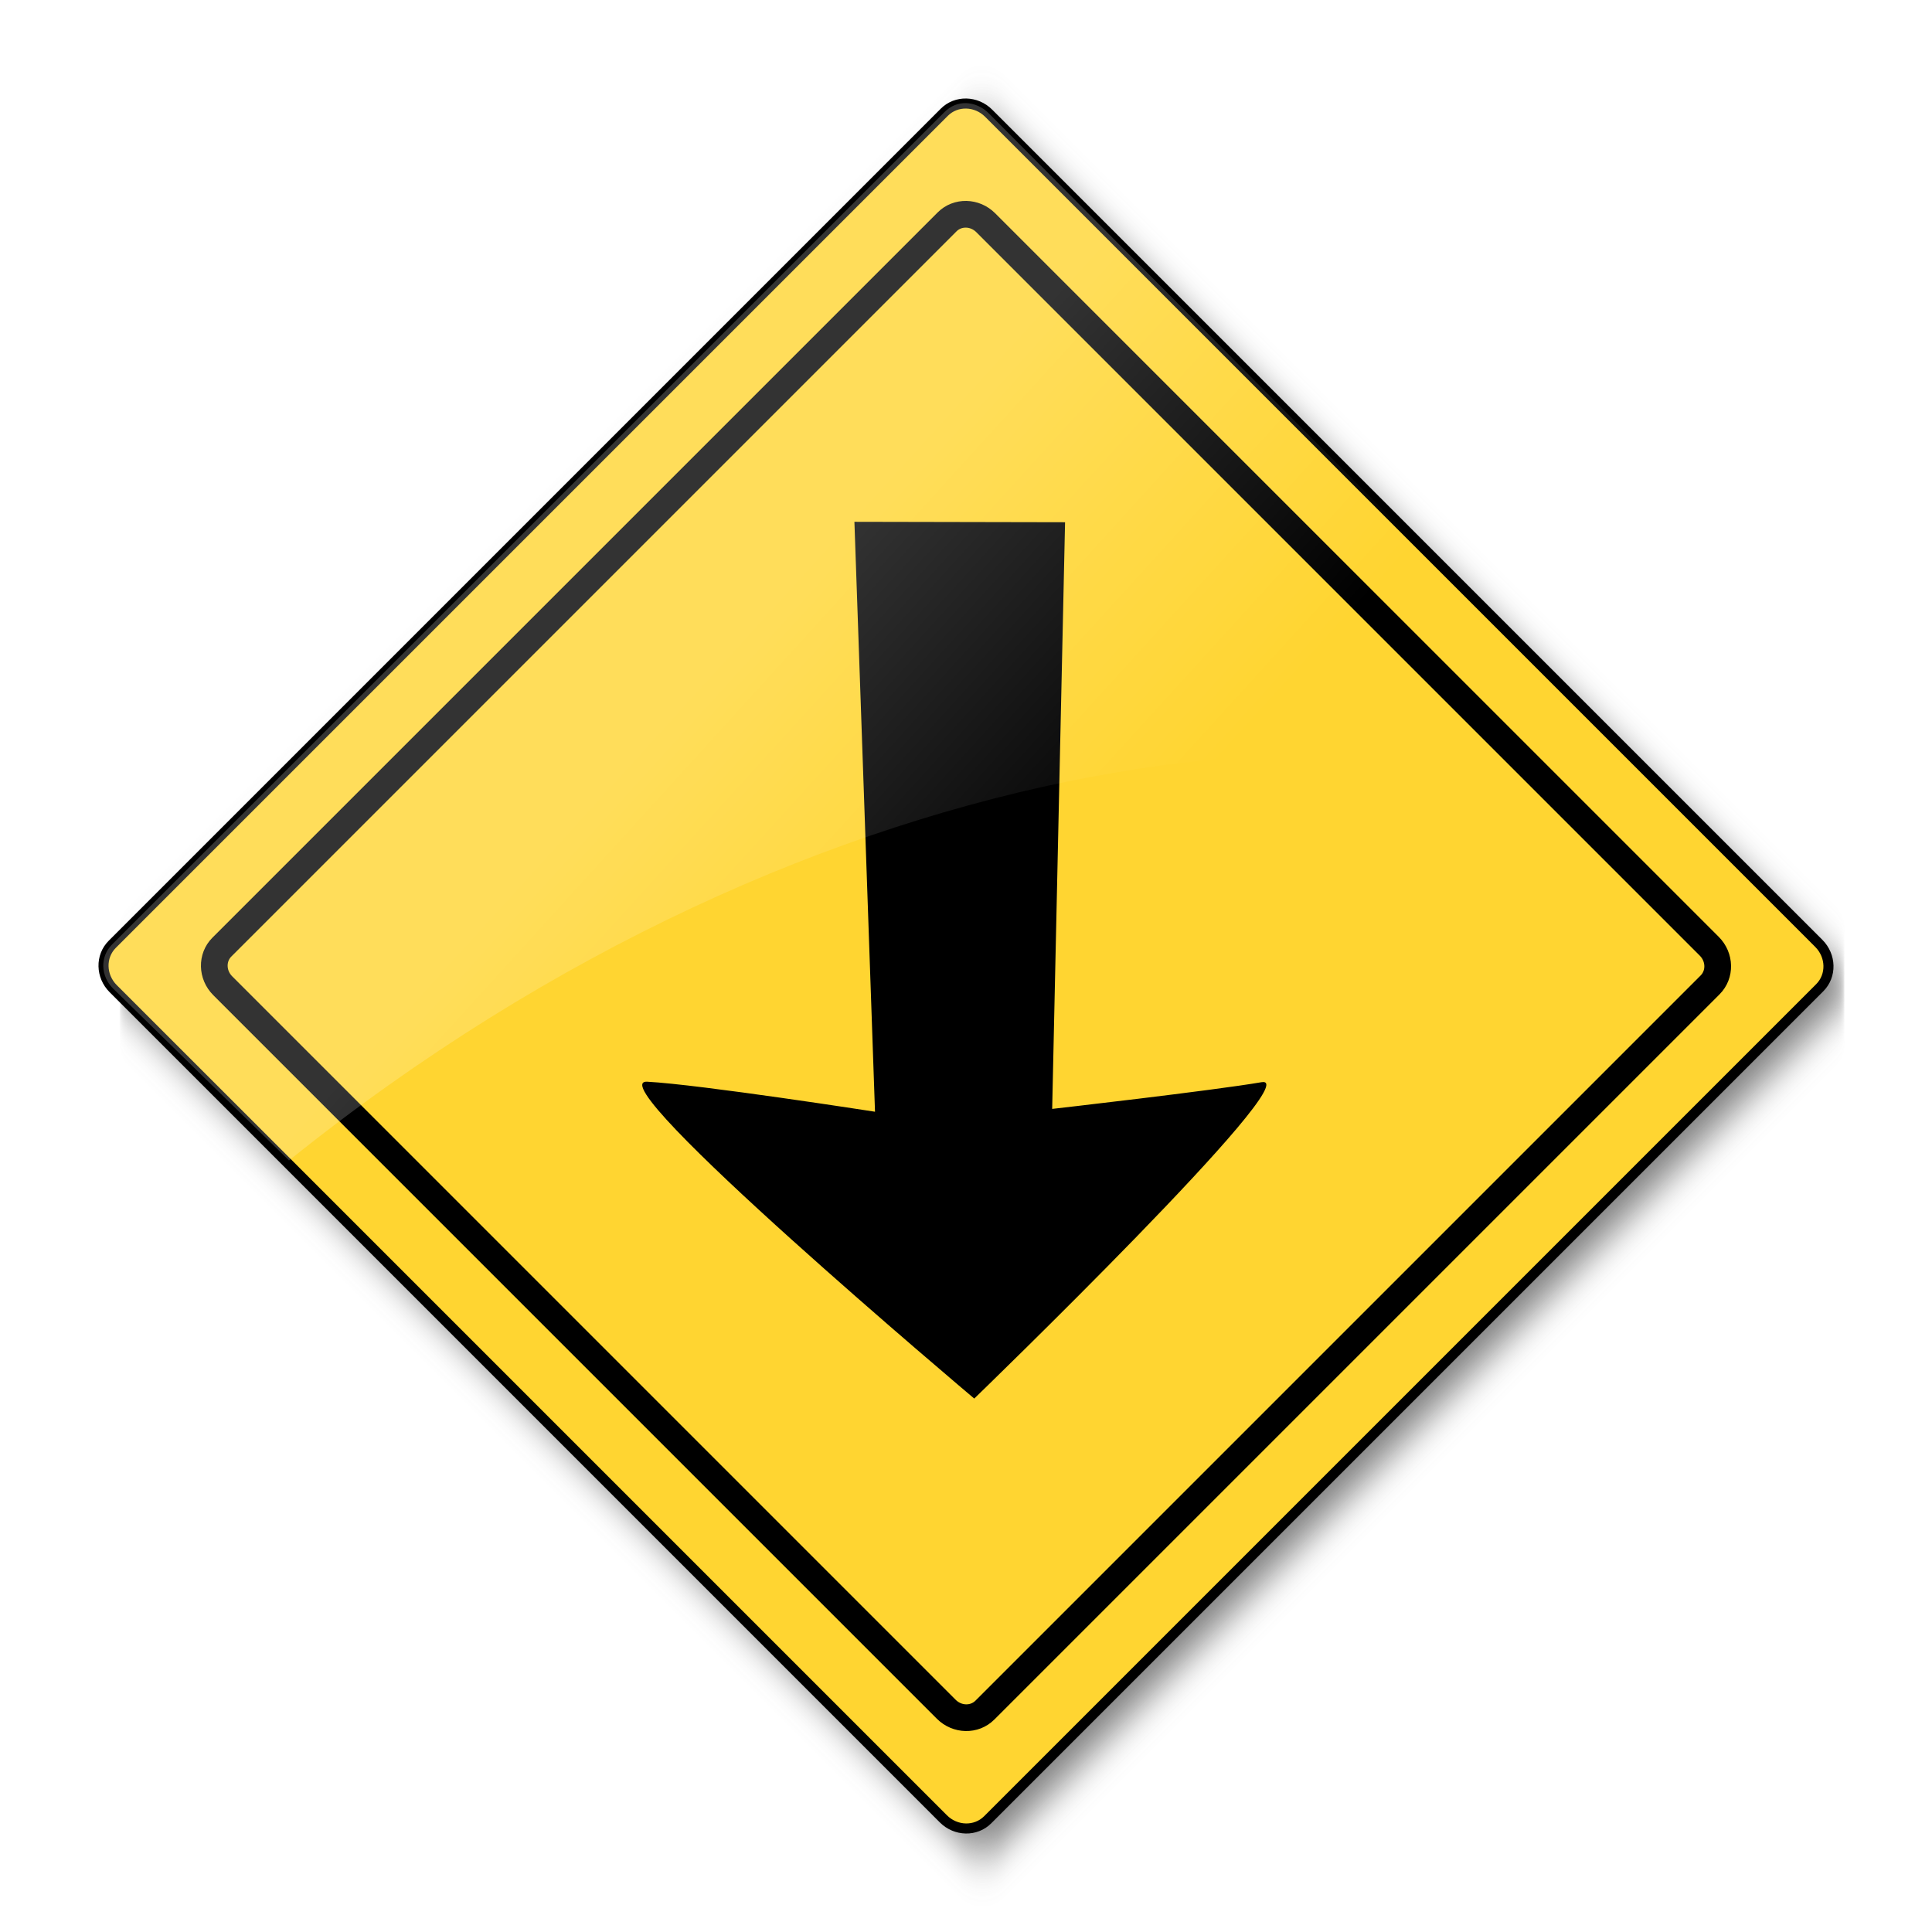
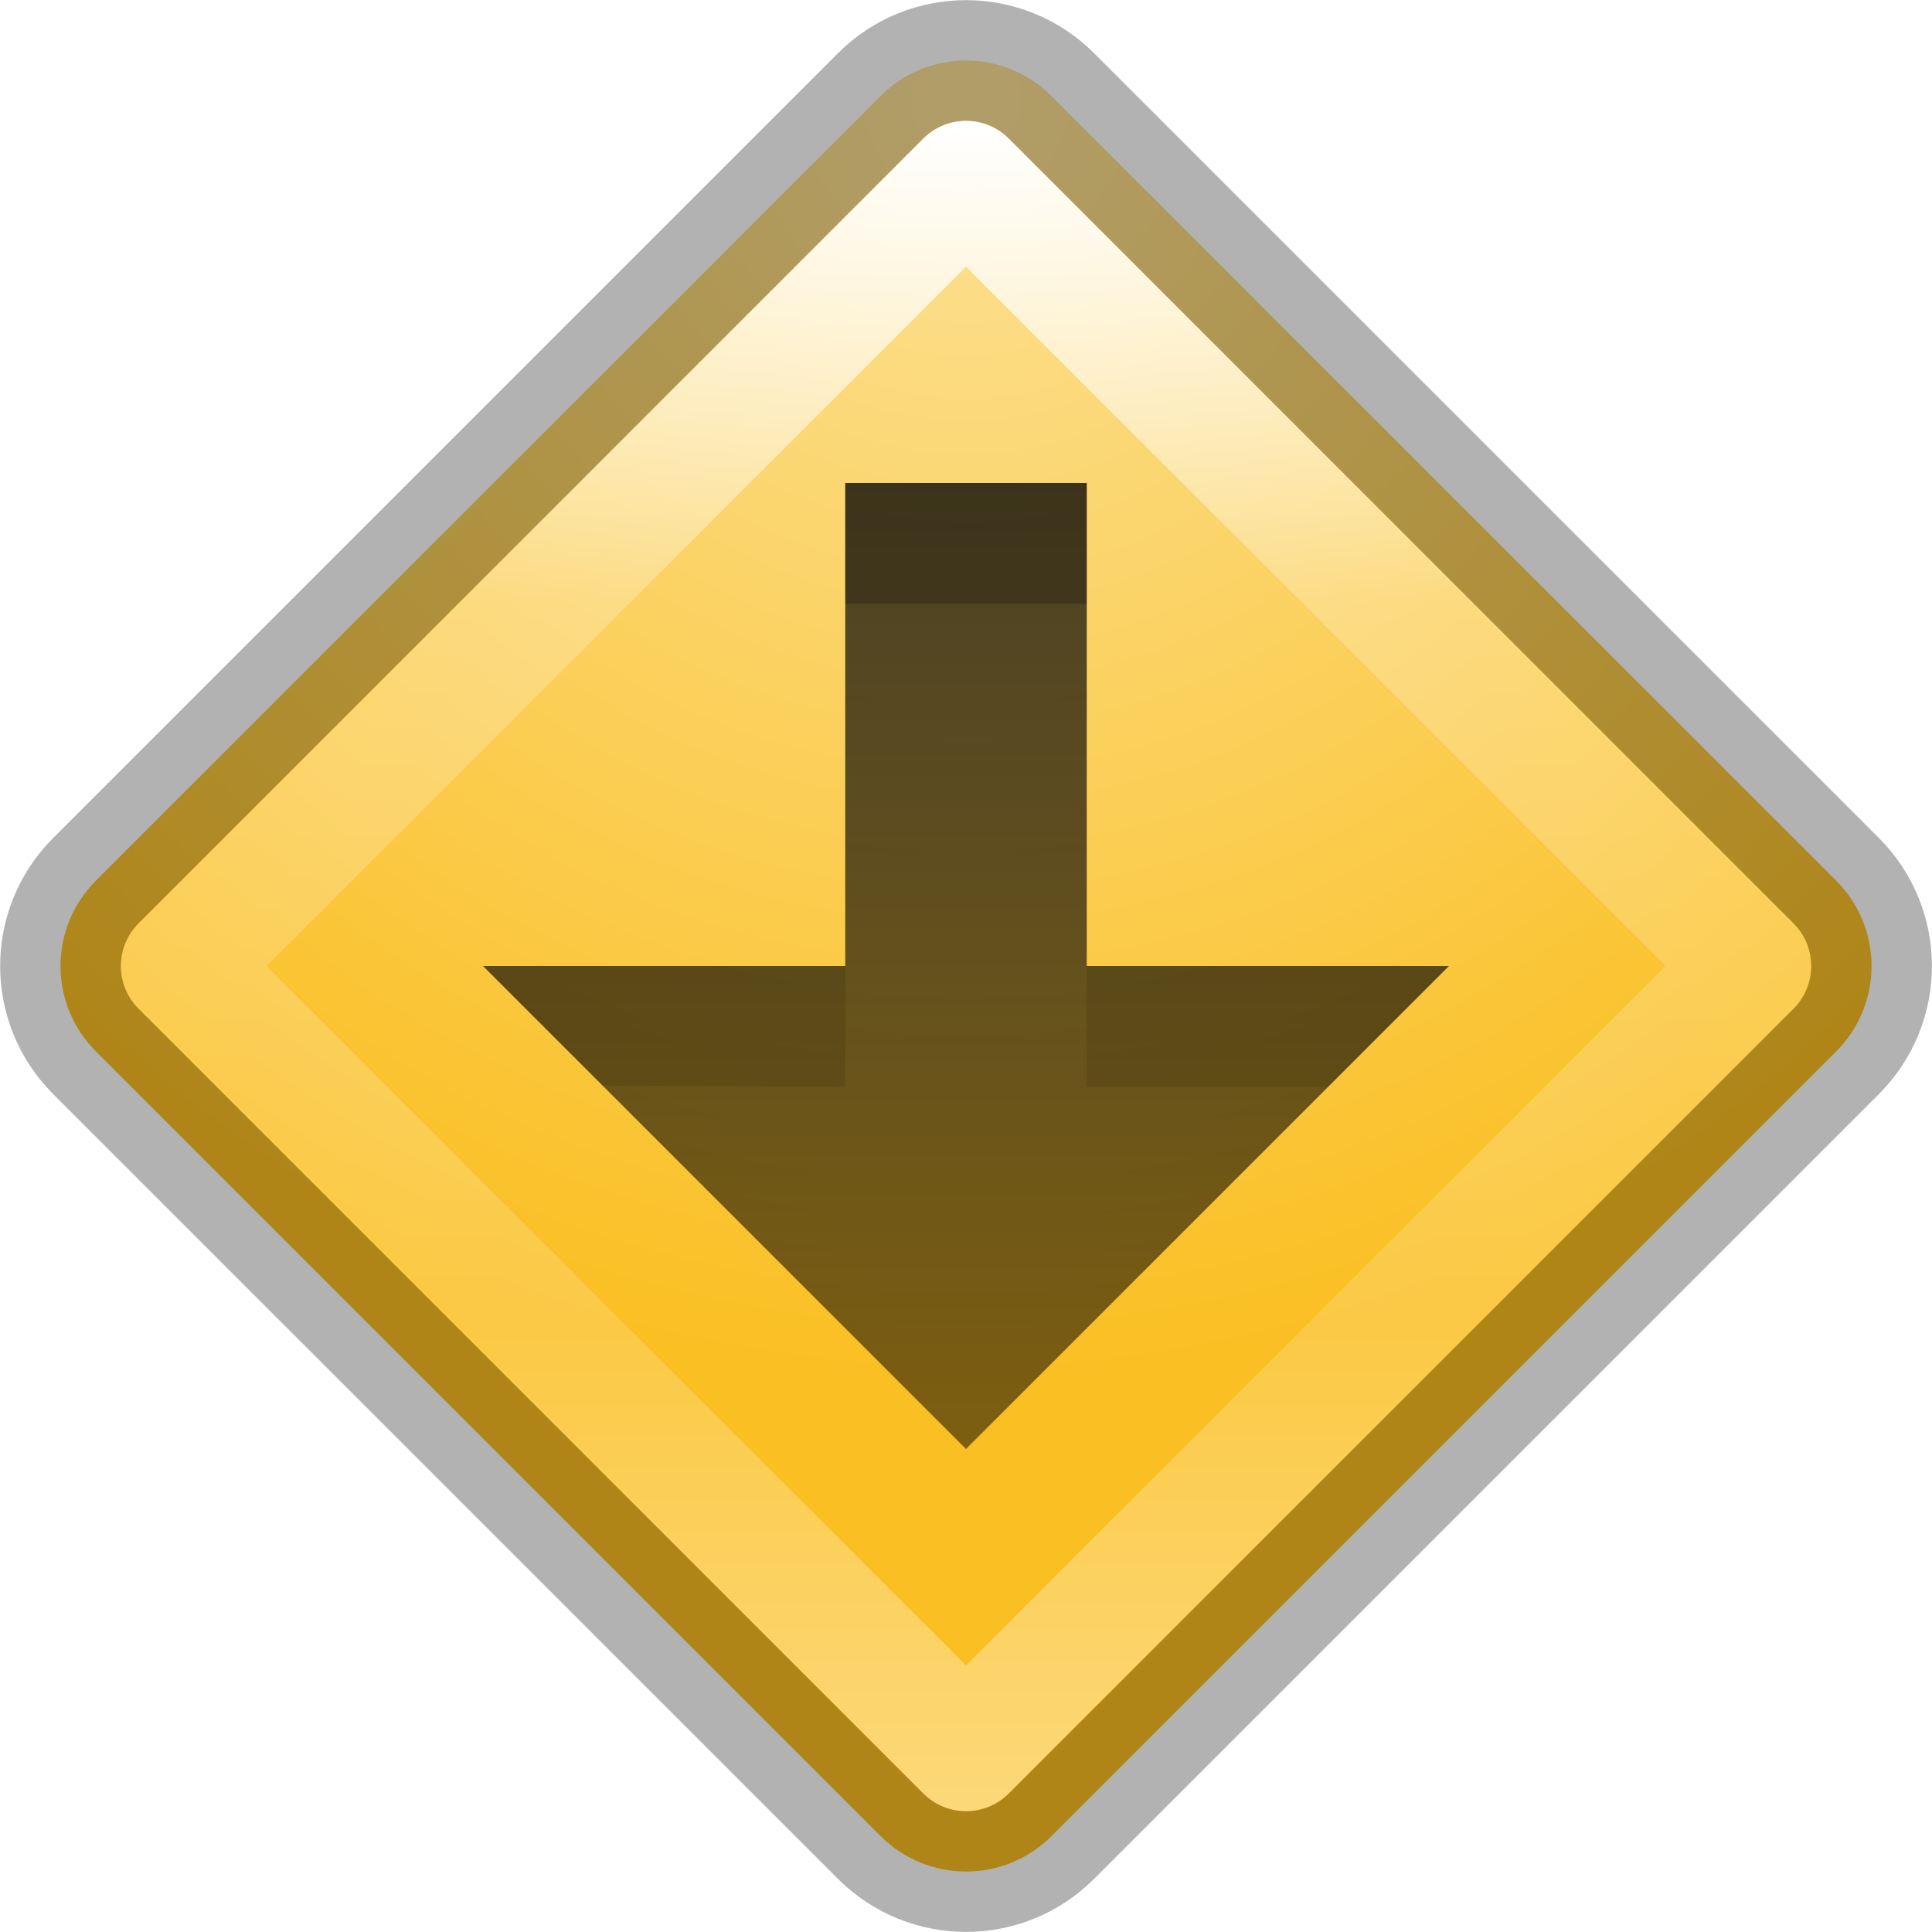
- <svg xmlns="http://www.w3.org/2000/svg" xmlns:xlink="http://www.w3.org/1999/xlink" id="svg4569" height="48" width="48" version="1.1">
-   <defs id="defs4571">
-     <linearGradient id="linearGradient3947">
-       <stop style="stop-color:#ffffff;stop-opacity:1;" offset="0" id="stop3949" />
-       <stop style="stop-color:#ffffff;stop-opacity:0;" offset="1" id="stop3951" />
+ <svg xmlns="http://www.w3.org/2000/svg" xmlns:xlink="http://www.w3.org/1999/xlink" width="16" height="16" id="svg2" version="1.1">
+   <defs id="defs4">
+     <linearGradient id="linearGradient5546">
+       <stop style="stop-color:#ffffff;stop-opacity:1;" offset="0" id="stop5548" />
+       <stop id="stop5550" offset="0.286" style="stop-color:#ffffff;stop-opacity:0.235;" />
+       <stop id="stop5552" offset="0.714" style="stop-color:#ffffff;stop-opacity:0.157;" />
+       <stop style="stop-color:#ffffff;stop-opacity:0.392;" offset="1" id="stop5554" />
    </linearGradient>
-     <linearGradient id="linearGradient25098">
-       <stop style="stop-color:#791235;stop-opacity:1;" offset="0" id="stop25100" />
-       <stop style="stop-color:#dd3b27;stop-opacity:1;" offset="1" id="stop25102" />
+     <linearGradient id="linearGradient4802">
+       <stop style="stop-color:#000000;stop-opacity:0.702;" offset="0" id="stop4804" />
+       <stop style="stop-color:#000000;stop-opacity:0.502;" offset="1" id="stop4806" />
    </linearGradient>
-     <linearGradient id="linearGradient25074">
-       <stop style="stop-color:#d3d3d3;stop-opacity:1;" offset="0" id="stop25076" />
-       <stop style="stop-color:#f4f4f4;stop-opacity:1;" offset="1" id="stop25078" />
+     <linearGradient id="linearGradient4538">
+       <stop style="stop-color:#fce298;stop-opacity:1;" offset="0" id="stop4540" />
+       <stop style="stop-color:#fabf22;stop-opacity:1;" offset="1" id="stop4542" />
    </linearGradient>
-     <linearGradient id="linearGradient25009">
-       <stop style="stop-color:#f8b17e;stop-opacity:1;" offset="0" id="stop25011" />
-       <stop id="stop25019" offset="0.25" style="stop-color:#e35d4f;stop-opacity:1;" />
-       <stop id="stop25017" offset="0.716" style="stop-color:#c6262e;stop-opacity:1;" />
-       <stop style="stop-color:#690b54;stop-opacity:1;" offset="1" id="stop25013" />
-     </linearGradient>
-     <linearGradient id="linearGradient3924">
-       <stop id="stop3926" style="stop-color:#464646;stop-opacity:1" offset="0" />
-       <stop id="stop3928" style="stop-color:#8c8c8c;stop-opacity:1" offset="0.35" />
-       <stop id="stop3930" style="stop-color:#969696;stop-opacity:1" offset="0.51" />
-       <stop id="stop3932" style="stop-color:#aaaaaa;stop-opacity:1" offset="0.62" />
-       <stop id="stop3934" style="stop-color:#646464;stop-opacity:1" offset="1" />
-     </linearGradient>
-     <linearGradient id="linearGradient3912">
-       <stop id="stop3914" style="stop-color:#787878;stop-opacity:1" offset="0" />
-       <stop id="stop3916" style="stop-color:#bebebe;stop-opacity:1" offset="0.35" />
-       <stop id="stop3918" style="stop-color:#c8c8c8;stop-opacity:1" offset="0.494" />
-       <stop id="stop3920" style="stop-color:#e6e6e6;stop-opacity:1" offset="0.589" />
-       <stop id="stop3922" style="stop-color:#8c8c8c;stop-opacity:1" offset="1" />
-     </linearGradient>
-     <linearGradient id="linearGradient6592-2-7">
-       <stop id="stop6594-0-2" style="stop-color:#ffffff;stop-opacity:0.275" offset="0" />
-       <stop id="stop6596-2-5" style="stop-color:#ffffff;stop-opacity:0" offset="1" />
-     </linearGradient>
-     <linearGradient id="linearGradient3342">
-       <stop id="stop3344" style="stop-color:#ffffff;stop-opacity:0" offset="0" />
-       <stop id="stop3346" style="stop-color:#ffffff;stop-opacity:1" offset="1" />
-     </linearGradient>
-     <linearGradient id="linearGradient10691-1">
-       <stop id="stop10693-3" style="stop-color:#000000;stop-opacity:1" offset="0" />
-       <stop id="stop10695-1" style="stop-color:#000000;stop-opacity:0" offset="1" />
-     </linearGradient>
-     <linearGradient id="linearGradient6712">
-       <stop id="stop6714" style="stop-color:#ff5a5a;stop-opacity:1;" offset="0" />
-       <stop id="stop6716" style="stop-color:#ff1e1e;stop-opacity:1;" offset="1" />
-     </linearGradient>
-     <linearGradient x1="12.938" y1="8.438" x2="15.25" y2="19.812" id="linearGradient2986" xlink:href="#linearGradient6592-2-7" gradientUnits="userSpaceOnUse" gradientTransform="matrix(1.095238,0,0,1.333332,-2.285714,2.4e-6)" />
-     <radialGradient cx="12.244" cy="4.863" r="21" fx="12.244" fy="4.863" id="radialGradient2989" xlink:href="#linearGradient6712" gradientUnits="userSpaceOnUse" gradientTransform="matrix(1.416763,0.01999111,-0.01319114,1.117501,-5.32557,6.599117)" />
-     <linearGradient x1="15.574" y1="46.971" x2="23.578" y2="46.971" id="linearGradient2993" xlink:href="#linearGradient3342" gradientUnits="userSpaceOnUse" gradientTransform="matrix(1.117647,0,0,1,-2.35197,-3.471003)" spreadMethod="reflect" />
-     <radialGradient cx="6.703" cy="73.616" r="7.228" fx="6.703" fy="73.616" id="radialGradient3001" xlink:href="#linearGradient10691-1" gradientUnits="userSpaceOnUse" gradientTransform="matrix(1.936801,0,0,0.4150287,11.01818,13.44736)" />
-     <linearGradient x1="361.106" y1="87.05" x2="361.106" y2="94.396" id="linearGradient3832-9" xlink:href="#linearGradient3912" gradientUnits="userSpaceOnUse" gradientTransform="matrix(0.9964089,0,0,1.000144,-332.882,-50.01272)" />
-     <linearGradient x1="61.969" y1="35.944" x2="61.969" y2="43.378" id="linearGradient3834-6" xlink:href="#linearGradient3924" gradientUnits="userSpaceOnUse" gradientTransform="translate(-38,1)" />
-     <radialGradient xlink:href="#linearGradient25009" id="radialGradient25015" cx="24" cy="3.253" fx="24" fy="3.253" r="21" gradientTransform="matrix(0,1.539753,-2.52381,0,32.20992,-28.11875)" gradientUnits="userSpaceOnUse" />
-     <linearGradient xlink:href="#linearGradient25074" id="linearGradient25080" x1="32" y1="14" x2="32" y2="25.903" gradientUnits="userSpaceOnUse" gradientTransform="matrix(1,0,0,0.9,1.500001,2)" />
-     <linearGradient xlink:href="#linearGradient25074" id="linearGradient25082" x1="29" y1="13.895" x2="29" y2="25.822" gradientUnits="userSpaceOnUse" gradientTransform="matrix(1,0,0,0.8333333,0.4999998,3.333333)" />
-     <linearGradient xlink:href="#linearGradient25074" id="linearGradient25084" x1="12" y1="13.99" x2="12" y2="26.013" gradientUnits="userSpaceOnUse" gradientTransform="matrix(0.9375,0,0,0.9166667,1.25,1.666667)" />
-     <linearGradient xlink:href="#linearGradient25098" id="linearGradient25104" x1="28" y1="26.03" x2="28" y2="14.09" gradientUnits="userSpaceOnUse" />
-     <linearGradient xlink:href="#linearGradient25098" id="linearGradient25106" x1="31.85" y1="23.499" x2="31.85" y2="16.516" gradientUnits="userSpaceOnUse" gradientTransform="matrix(0.6666667,0,0,0.8333333,10.16667,3.333333)" />
-     <linearGradient xlink:href="#linearGradient25098" id="linearGradient25108" x1="36" y1="25.566" x2="36" y2="14.547" gradientUnits="userSpaceOnUse" gradientTransform="matrix(1,0,0,0.9,0.5,2)" />
-     <linearGradient xlink:href="#linearGradient3342" id="linearGradient25112" x1="10.2" y1="22.2" x2="24.4" y2="22.2" gradientUnits="userSpaceOnUse" gradientTransform="matrix(0.9848485,0,0,1.734694,2.962121,-58.5102)" />
-     <linearGradient xlink:href="#linearGradient3342" id="linearGradient25116" gradientUnits="userSpaceOnUse" gradientTransform="matrix(0.530303,0,0,0.4081632,10.82576,-39.56122)" x1="10.2" y1="22.2" x2="24.4" y2="22.2" />
-     <linearGradient xlink:href="#linearGradient3342" id="linearGradient25120" gradientUnits="userSpaceOnUse" gradientTransform="matrix(0.8333333,0,0,0.5102041,5.583331,-46.32653)" x1="10.2" y1="22.2" x2="24.4" y2="22.2" />
-     <linearGradient xlink:href="#linearGradient10691-1" id="linearGradient25124" gradientUnits="userSpaceOnUse" gradientTransform="matrix(0.6818182,0,0,1.326531,8.204546,-49.44898)" x1="10.2" y1="22.2" x2="24.4" y2="22.2" />
-     <linearGradient xlink:href="#linearGradient10691-1" id="linearGradient25130" x1="-11.7" y1="1.65" x2="-10.6" y2="1.65" gradientUnits="userSpaceOnUse" gradientTransform="matrix(3.636364,0,0,0.1818182,60.54545,-30.8)" />
-     <linearGradient xlink:href="#linearGradient10691-1" id="linearGradient25134" gradientUnits="userSpaceOnUse" gradientTransform="matrix(7.272727,0,0,0.3636364,101.0909,-35.6)" x1="-11.7" y1="1.65" x2="-10.6" y2="1.65" />
-     <linearGradient xlink:href="#linearGradient25074" id="linearGradient25147" gradientUnits="userSpaceOnUse" gradientTransform="matrix(0.9375,0,0,0.9166667,1.25,1.666667)" x1="12" y1="13.99" x2="12" y2="26.013" />
-     <linearGradient xlink:href="#linearGradient25098" id="linearGradient25149" gradientUnits="userSpaceOnUse" x1="28" y1="26.03" x2="28" y2="14.09" />
-     <linearGradient xlink:href="#linearGradient25074" id="linearGradient25151" gradientUnits="userSpaceOnUse" gradientTransform="matrix(1,0,0,0.8333333,0.4999998,3.333333)" x1="29" y1="13.895" x2="29" y2="25.822" />
-     <linearGradient xlink:href="#linearGradient25098" id="linearGradient25153" gradientUnits="userSpaceOnUse" gradientTransform="matrix(0.6666667,0,0,0.8333333,10.16667,3.333333)" x1="31.85" y1="23.499" x2="31.85" y2="16.516" />
-     <linearGradient xlink:href="#linearGradient3342" id="linearGradient25155" gradientUnits="userSpaceOnUse" gradientTransform="matrix(0.8333333,0,0,0.5102041,5.583331,-46.32653)" x1="10.2" y1="22.2" x2="24.4" y2="22.2" />
-     <linearGradient xlink:href="#linearGradient25074" id="linearGradient25157" gradientUnits="userSpaceOnUse" gradientTransform="matrix(1,0,0,0.9,1.500001,2)" x1="32" y1="14" x2="32" y2="25.903" />
-     <linearGradient xlink:href="#linearGradient25098" id="linearGradient25159" gradientUnits="userSpaceOnUse" gradientTransform="matrix(1,0,0,0.9,0.5,2)" x1="36" y1="25.566" x2="36" y2="14.547" />
-     <linearGradient xlink:href="#linearGradient3342" id="linearGradient25161" gradientUnits="userSpaceOnUse" gradientTransform="matrix(0.9848485,0,0,1.734694,2.962121,-58.5102)" x1="10.2" y1="22.2" x2="24.4" y2="22.2" />
-     <linearGradient xlink:href="#linearGradient3342" id="linearGradient25163" gradientUnits="userSpaceOnUse" gradientTransform="matrix(0.530303,0,0,0.4081632,10.82576,-39.56122)" x1="10.2" y1="22.2" x2="24.4" y2="22.2" />
-     <linearGradient xlink:href="#linearGradient10691-1" id="linearGradient25165" gradientUnits="userSpaceOnUse" gradientTransform="matrix(0.6818182,0,0,1.326531,8.204546,-49.44898)" x1="10.2" y1="22.2" x2="24.4" y2="22.2" />
-     <linearGradient xlink:href="#linearGradient10691-1" id="linearGradient25167" gradientUnits="userSpaceOnUse" gradientTransform="matrix(3.636364,0,0,0.1818182,60.54545,-30.8)" x1="-11.7" y1="1.65" x2="-10.6" y2="1.65" />
-     <linearGradient xlink:href="#linearGradient10691-1" id="linearGradient25169" gradientUnits="userSpaceOnUse" gradientTransform="matrix(7.272727,0,0,0.3636364,101.0909,-35.6)" x1="-11.7" y1="1.65" x2="-10.6" y2="1.65" />
-     <radialGradient cx="6.703" cy="73.616" r="7.228" fx="6.703" fy="73.616" id="radialGradient3001-5" xlink:href="#linearGradient10691-1-2" gradientUnits="userSpaceOnUse" gradientTransform="matrix(1.936801,0,0,0.4150287,11.01818,13.44736)" />
-     <linearGradient id="linearGradient10691-1-2">
-       <stop id="stop10693-3-0" style="stop-color:#000000;stop-opacity:1" offset="0" />
-       <stop id="stop10695-1-7" style="stop-color:#000000;stop-opacity:0" offset="1" />
-     </linearGradient>
-     <linearGradient x1="361.106" y1="87.05" x2="361.106" y2="94.396" id="linearGradient3832-9-9" xlink:href="#linearGradient3912-7" gradientUnits="userSpaceOnUse" gradientTransform="matrix(0.9964089,0,0,1.000144,-332.882,-50.01272)" />
-     <linearGradient id="linearGradient3912-7">
-       <stop id="stop3914-5" style="stop-color:#787878;stop-opacity:1" offset="0" />
-       <stop id="stop3916-3" style="stop-color:#bebebe;stop-opacity:1" offset="0.35" />
-       <stop id="stop3918-7" style="stop-color:#c8c8c8;stop-opacity:1" offset="0.494" />
-       <stop id="stop3920-9" style="stop-color:#e6e6e6;stop-opacity:1" offset="0.589" />
-       <stop id="stop3922-4" style="stop-color:#8c8c8c;stop-opacity:1" offset="1" />
-     </linearGradient>
-     <linearGradient x1="61.969" y1="35.944" x2="61.969" y2="43.378" id="linearGradient3834-6-7" xlink:href="#linearGradient3924-8" gradientUnits="userSpaceOnUse" gradientTransform="translate(-38,1)" />
-     <linearGradient id="linearGradient3924-8">
-       <stop id="stop3926-5" style="stop-color:#464646;stop-opacity:1" offset="0" />
-       <stop id="stop3928-2" style="stop-color:#8c8c8c;stop-opacity:1" offset="0.35" />
-       <stop id="stop3930-8" style="stop-color:#969696;stop-opacity:1" offset="0.51" />
-       <stop id="stop3932-0" style="stop-color:#aaaaaa;stop-opacity:1" offset="0.62" />
-       <stop id="stop3934-8" style="stop-color:#646464;stop-opacity:1" offset="1" />
-     </linearGradient>
-     <linearGradient x1="15.574" y1="46.971" x2="23.578" y2="46.971" id="linearGradient2993-1" xlink:href="#linearGradient3342-9" gradientUnits="userSpaceOnUse" gradientTransform="matrix(1.117647,0,0,1,-2.35197,-3.471003)" spreadMethod="reflect" />
-     <linearGradient id="linearGradient3342-9">
-       <stop id="stop3344-7" style="stop-color:#ffffff;stop-opacity:0" offset="0" />
-       <stop id="stop3346-3" style="stop-color:#ffffff;stop-opacity:1" offset="1" />
-     </linearGradient>
-     <radialGradient xlink:href="#linearGradient25009-0" id="radialGradient25015-5" cx="24" cy="3.253" fx="24" fy="3.253" r="21" gradientTransform="matrix(0,1.539753,-2.52381,0,32.20992,-28.11875)" gradientUnits="userSpaceOnUse" />
-     <linearGradient id="linearGradient25009-0">
-       <stop style="stop-color:#f8b17e;stop-opacity:1;" offset="0" id="stop25011-5" />
-       <stop id="stop25019-0" offset="0.25" style="stop-color:#e35d4f;stop-opacity:1;" />
-       <stop id="stop25017-3" offset="0.716" style="stop-color:#c6262e;stop-opacity:1;" />
-       <stop style="stop-color:#690b54;stop-opacity:1;" offset="1" id="stop25013-5" />
-     </linearGradient>
-     <linearGradient x1="12.938" y1="8.438" x2="15.25" y2="19.812" id="linearGradient2986-9" xlink:href="#linearGradient6592-2-7-1" gradientUnits="userSpaceOnUse" gradientTransform="matrix(1.095238,0,0,1.333332,-2.285714,2.4e-6)" />
-     <linearGradient id="linearGradient6592-2-7-1">
-       <stop id="stop6594-0-2-8" style="stop-color:#ffffff;stop-opacity:0.275" offset="0" />
-       <stop id="stop6596-2-5-6" style="stop-color:#ffffff;stop-opacity:0" offset="1" />
-     </linearGradient>
-     <linearGradient xlink:href="#linearGradient25074-0" id="linearGradient25147-5" gradientUnits="userSpaceOnUse" gradientTransform="matrix(0.9375,0,0,0.9166667,1.25,1.666667)" x1="12" y1="13.99" x2="12" y2="26.013" />
-     <linearGradient id="linearGradient25074-0">
-       <stop style="stop-color:#d3d3d3;stop-opacity:1;" offset="0" id="stop25076-4" />
-       <stop style="stop-color:#f4f4f4;stop-opacity:1;" offset="1" id="stop25078-4" />
-     </linearGradient>
-     <linearGradient xlink:href="#linearGradient25098-1" id="linearGradient25149-9" gradientUnits="userSpaceOnUse" x1="28" y1="26.03" x2="28" y2="14.09" />
-     <linearGradient id="linearGradient25098-1">
-       <stop style="stop-color:#791235;stop-opacity:1;" offset="0" id="stop25100-0" />
-       <stop style="stop-color:#dd3b27;stop-opacity:1;" offset="1" id="stop25102-6" />
-     </linearGradient>
-     <linearGradient xlink:href="#linearGradient25074-0" id="linearGradient25151-0" gradientUnits="userSpaceOnUse" gradientTransform="matrix(1,0,0,0.8333333,0.4999998,3.333333)" x1="29" y1="13.895" x2="29" y2="25.822" />
-     <linearGradient id="linearGradient3118">
-       <stop style="stop-color:#d3d3d3;stop-opacity:1;" offset="0" id="stop3120" />
-       <stop style="stop-color:#f4f4f4;stop-opacity:1;" offset="1" id="stop3122" />
-     </linearGradient>
-     <linearGradient xlink:href="#linearGradient25098-1" id="linearGradient25153-6" gradientUnits="userSpaceOnUse" gradientTransform="matrix(0.6666667,0,0,0.8333333,10.16667,3.333333)" x1="31.85" y1="23.499" x2="31.85" y2="16.516" />
-     <linearGradient id="linearGradient3125">
-       <stop style="stop-color:#791235;stop-opacity:1;" offset="0" id="stop3127" />
-       <stop style="stop-color:#dd3b27;stop-opacity:1;" offset="1" id="stop3129" />
-     </linearGradient>
-     <linearGradient xlink:href="#linearGradient3342-9" id="linearGradient25155-6" gradientUnits="userSpaceOnUse" gradientTransform="matrix(0.8333333,0,0,0.5102041,5.583331,-46.32653)" x1="10.2" y1="22.2" x2="24.4" y2="22.2" />
-     <linearGradient id="linearGradient3132">
-       <stop id="stop3134" style="stop-color:#ffffff;stop-opacity:0" offset="0" />
-       <stop id="stop3136" style="stop-color:#ffffff;stop-opacity:1" offset="1" />
-     </linearGradient>
-     <linearGradient xlink:href="#linearGradient25074-0" id="linearGradient25157-9" gradientUnits="userSpaceOnUse" gradientTransform="matrix(1,0,0,0.9,1.500001,2)" x1="32" y1="14" x2="32" y2="25.903" />
-     <linearGradient id="linearGradient3139">
-       <stop style="stop-color:#d3d3d3;stop-opacity:1;" offset="0" id="stop3141" />
-       <stop style="stop-color:#f4f4f4;stop-opacity:1;" offset="1" id="stop3143" />
-     </linearGradient>
-     <linearGradient xlink:href="#linearGradient25098-1" id="linearGradient25159-1" gradientUnits="userSpaceOnUse" gradientTransform="matrix(1,0,0,0.9,0.5,2)" x1="36" y1="25.566" x2="36" y2="14.547" />
-     <linearGradient id="linearGradient3146">
-       <stop style="stop-color:#791235;stop-opacity:1;" offset="0" id="stop3148" />
-       <stop style="stop-color:#dd3b27;stop-opacity:1;" offset="1" id="stop3150" />
-     </linearGradient>
-     <linearGradient xlink:href="#linearGradient3342-9" id="linearGradient25161-8" gradientUnits="userSpaceOnUse" gradientTransform="matrix(0.9848485,0,0,1.734694,2.962121,-58.5102)" x1="10.2" y1="22.2" x2="24.4" y2="22.2" />
-     <linearGradient id="linearGradient3153">
-       <stop id="stop3155" style="stop-color:#ffffff;stop-opacity:0" offset="0" />
-       <stop id="stop3157" style="stop-color:#ffffff;stop-opacity:1" offset="1" />
-     </linearGradient>
-     <linearGradient xlink:href="#linearGradient3342-9" id="linearGradient25163-9" gradientUnits="userSpaceOnUse" gradientTransform="matrix(0.530303,0,0,0.4081632,10.82576,-39.56122)" x1="10.2" y1="22.2" x2="24.4" y2="22.2" />
-     <linearGradient id="linearGradient3160">
-       <stop id="stop3162" style="stop-color:#ffffff;stop-opacity:0" offset="0" />
-       <stop id="stop3164" style="stop-color:#ffffff;stop-opacity:1" offset="1" />
-     </linearGradient>
-     <linearGradient xlink:href="#linearGradient10691-1-2" id="linearGradient25165-4" gradientUnits="userSpaceOnUse" gradientTransform="matrix(0.6818182,0,0,1.326531,8.204546,-49.44898)" x1="10.2" y1="22.2" x2="24.4" y2="22.2" />
-     <linearGradient id="linearGradient3167">
-       <stop id="stop3169" style="stop-color:#000000;stop-opacity:1" offset="0" />
-       <stop id="stop3171" style="stop-color:#000000;stop-opacity:0" offset="1" />
-     </linearGradient>
-     <linearGradient xlink:href="#linearGradient10691-1-2" id="linearGradient25167-9" gradientUnits="userSpaceOnUse" gradientTransform="matrix(3.636364,0,0,0.1818182,60.54545,-30.8)" x1="-11.7" y1="1.65" x2="-10.6" y2="1.65" />
-     <linearGradient id="linearGradient3174">
-       <stop id="stop3176" style="stop-color:#000000;stop-opacity:1" offset="0" />
-       <stop id="stop3178" style="stop-color:#000000;stop-opacity:0" offset="1" />
-     </linearGradient>
-     <linearGradient xlink:href="#linearGradient10691-1-2" id="linearGradient25169-2" gradientUnits="userSpaceOnUse" gradientTransform="matrix(7.272727,0,0,0.3636364,101.0909,-35.6)" x1="-11.7" y1="1.65" x2="-10.6" y2="1.65" />
-     <linearGradient id="linearGradient3181">
-       <stop id="stop3183" style="stop-color:#000000;stop-opacity:1" offset="0" />
-       <stop id="stop3185" style="stop-color:#000000;stop-opacity:0" offset="1" />
-     </linearGradient>
-     <linearGradient xlink:href="#linearGradient3947" id="linearGradient3953" x1="17.267" y1="17.097" x2="25.294" y2="24.397" gradientUnits="userSpaceOnUse" />
-     <filter id="filter3938">
-       <feGaussianBlur stdDeviation="0.573" id="feGaussianBlur3940" />
-     </filter>
-     <linearGradient xlink:href="#linearGradient3947" id="linearGradient3972" gradientUnits="userSpaceOnUse" x1="17.267" y1="17.097" x2="25.294" y2="24.397" gradientTransform="matrix(9.95479,0,0,9.95479,-545.4895,-386.4613)" />
+     <radialGradient xlink:href="#linearGradient4538" id="radialGradient4544" cx="723.629" cy="678.375" fx="723.629" fy="678.375" r="23.113" gradientUnits="userSpaceOnUse" gradientTransform="matrix(0.3255287,0.32551,-0.3255158,0.3255158,724.3257,271.3825)" />
+     <linearGradient xlink:href="#linearGradient4802" id="linearGradient5578" x1="8" y1="4" x2="8" y2="12" gradientUnits="userSpaceOnUse" />
+     <linearGradient xlink:href="#linearGradient5546" id="linearGradient3773" x1="739.19" y1="727.877" x2="749.09" y2="737.776" gradientUnits="userSpaceOnUse" />
  </defs>
-   <g id="layer1" style="display:none">
-     <g transform="translate(-0.2,1.6)" id="g25171">
-       <path style="opacity:0.3;fill:url(#radialGradient3001-5);fill-opacity:1;fill-rule:nonzero;stroke:none;stroke-width:0.8;marker:none;visibility:visible;display:inline;overflow:visible" id="path2589" d="m 38,44 c 0,1.657 -6.268,3 -14,3 C 16.268,47 10,45.657 10,44 10,42.343 16.268,41 24,41 31.732,41 38,42.343 38,44 l 0,0 z" />
-       <path style="color:#000000;fill:url(#linearGradient3832-9-9);fill-opacity:1;fill-rule:nonzero;stroke:url(#linearGradient3834-6-7);stroke-width:0.998;stroke-linecap:round;stroke-linejoin:round;stroke-miterlimit:4;stroke-opacity:1;stroke-dasharray:none;stroke-dashoffset:0.5;marker:none;visibility:visible;display:inline;overflow:visible;enable-background:new" id="rect1789" d="m 17.859,36.25 c 0,0 0.142,4.258 -0.565,5.25 -0.707,0.992 -2.114,1.004 -2.114,1.004 -0.903,0.104 -0.91,1.996 0,1.996 l 17.64,0 c 0.91,0 0.903,-1.893 0,-1.996 0,0 -1.407,-0.012 -2.114,-1.004 -0.707,-0.992 -0.565,-5.25 -0.565,-5.25 l -12.281,0 z" />
-       <path style="fill:none;stroke:url(#linearGradient2993-1);stroke-width:1px;stroke-linecap:square;stroke-linejoin:miter;stroke-opacity:1" id="path3340" d="m 15.613,43.5 16.774,0" />
-       <rect style="fill:#1a1a1a;fill-opacity:1;stroke:#000000;stroke-width:1;stroke-linecap:round;stroke-linejoin:round;stroke-miterlimit:4;stroke-opacity:1;stroke-dasharray:none;stroke-dashoffset:0.5" id="rect2722" y="3.5" x="0.5" ry="1" rx="1.044" height="33" width="47" />
-       <rect style="fill:url(#radialGradient25015-5);fill-opacity:1;fill-rule:evenodd;stroke:none;display:inline;enable-background:new" id="rect2716" y="6" x="3" height="28" width="42" />
-       <path style="fill:url(#linearGradient2986-9);fill-opacity:1;stroke:none" id="rect6588" d="M 1,4 47,4 47,14.667 1,24 1,4 z" />
-       <g transform="translate(-1,0)" id="g25136">
-         <rect style="fill:url(#linearGradient25147-5);fill-opacity:1;stroke:url(#linearGradient25149-9);stroke-width:1;stroke-opacity:1" id="rect25050" width="15" height="11" x="12.5" y="14.5" rx="2" ry="2" />
-         <rect style="fill:url(#linearGradient25151-0);fill-opacity:1;stroke:url(#linearGradient25153-6);stroke-width:1" id="rect25052" width="2" height="5" x="29.5" y="17.5" />
-         <rect style="opacity:0.4;fill:none;stroke:url(#linearGradient25155-6);stroke-width:1;stroke-linecap:butt;stroke-linejoin:miter;stroke-miterlimit:4;stroke-opacity:1;stroke-dasharray:none;stroke-dashoffset:0" id="rect25118" width="11" height="5" x="14.5" y="-37.5" transform="matrix(0,1,-1,0,0,0)" />
-         <rect style="fill:url(#linearGradient25157-9);fill-opacity:1;stroke:url(#linearGradient25159-1);stroke-width:1" id="rect25054" width="3" height="9" x="33.5" y="15.5" />
-         <rect style="opacity:0.4;fill:none;stroke:url(#linearGradient25161-8);stroke-width:1;stroke-linecap:butt;stroke-linejoin:miter;stroke-miterlimit:4;stroke-opacity:1;stroke-dasharray:none;stroke-dashoffset:0" id="rect25110" width="13" height="17" x="13.5" y="-28.5" rx="3" ry="3" transform="matrix(0,1,-1,0,0,0)" />
-         <rect transform="matrix(0,1,-1,0,0,0)" y="-32.5" x="16.5" height="4" width="7" id="rect25114" style="opacity:0.4;fill:none;stroke:url(#linearGradient25163-9);stroke-width:1;stroke-linecap:butt;stroke-linejoin:miter;stroke-miterlimit:4;stroke-opacity:1;stroke-dasharray:none;stroke-dashoffset:0" />
-         <rect transform="matrix(0,1,-1,0,0,0)" ry="1" rx="1" y="-26.5" x="15.5" height="13" width="9" id="rect25122" style="opacity:0.2;fill:none;stroke:url(#linearGradient25165-4);stroke-width:1;stroke-linecap:butt;stroke-linejoin:miter;stroke-miterlimit:4;stroke-opacity:1;stroke-dasharray:none;stroke-dashoffset:0" />
-         <rect style="opacity:0.2;fill:url(#linearGradient25167-9);fill-opacity:1;stroke:none" id="rect25126" width="4" height="1" x="18" y="-31" transform="matrix(0,1,-1,0,0,0)" />
-         <rect transform="matrix(0,1,-1,0,0,0)" y="-36" x="16" height="2" width="8" id="rect25132" style="opacity:0.2;fill:url(#linearGradient25169-2);fill-opacity:1;stroke:none" />
-       </g>
-     </g>
-   </g>
-   <g id="layer2">
-     <g id="g3836" transform="matrix(0.7480771,0,0,0.7480771,12.25519,5.97134)">
-       <rect transform="matrix(0.7071068,0.7071068,-0.7071068,0.7071068,0.5347052,0.6683772)" ry="1.018" rx="1.063" y="-14.619" x="7.584" height="41.118" width="41.118" id="rect3919" style="fill:#808080;fill-opacity:1;fill-rule:evenodd;stroke:none;filter:url(#filter3938)" />
-       <rect style="fill:#ffd531;fill-opacity:1;fill-rule:evenodd;stroke:#000000;stroke-opacity:1;stroke-width:0.334" id="rect3917" width="41.118" height="41.118" x="7.584" y="-14.619" rx="1.063" ry="1.018" transform="matrix(0.7071068,0.7071068,-0.7071068,0.7071068,0,0)" />
-       <rect transform="matrix(0.7071068,0.7071068,-0.7071068,0.7071068,0,0)" ry="0.887" rx="0.926" y="-11.979" x="10.224" height="35.837" width="35.837" id="rect3064" style="fill:#ffd531;fill-opacity:1;fill-rule:evenodd;stroke:#000000;stroke-width:0.887px;stroke-linecap:butt;stroke-linejoin:miter;stroke-opacity:1" />
-       <path id="path3834" d="m 11.994,9.348 6.996,0.014 -0.428,19.484 c 0,0 5.344,-0.609 6.954,-0.887 1.61,-0.278 -9.542,10.507 -9.542,10.507 0,0 -12.599,-10.613 -10.862,-10.523 1.737,0.091 7.566,0.997 7.566,0.997 z" style="fill:#000000;stroke:none" />
-       <path style="opacity:0.2;fill:url(#linearGradient3953);fill-opacity:1;fill-rule:evenodd;stroke:none" d="M 24,2.562 C 23.801,2.558 23.618,2.632 23.469,2.781 L 2.781,23.469 C 2.483,23.767 2.497,24.255 2.812,24.562 l 4.369,4.269 C 20.265,18.317 35.322,16.545 42.694,21.044 L 24.562,2.812 C 24.407,2.656 24.199,2.567 24,2.562 z" transform="matrix(1.336761,0,0,1.336761,-16.38225,-7.982252)" id="rect3942" />
-     </g>
+   <g id="layer1" transform="translate(0,-1036.362)">
+     <text xml:space="preserve" style="font-size:24px;font-style:normal;font-variant:normal;font-weight:normal;font-stretch:normal;text-align:start;line-height:125%;letter-spacing:0px;word-spacing:0px;text-anchor:start;fill:#000000;fill-opacity:1;stroke:none;font-family:Open Sans;-inkscape-font-specification:Open Sans" x="-15.1" y="1011.662" id="text2985">
+       <tspan id="tspan2987" x="-15.1" y="1011.662" />
+     </text>
+     <rect style="fill:url(#radialGradient4544);fill-opacity:1;stroke:#000000;stroke-width:1;stroke-miterlimit:4;stroke-opacity:0.302;stroke-dasharray:none" id="rect4479" width="11.191" height="11.191" x="738.545" y="727.231" transform="matrix(0.7071143,0.7070993,-0.7071143,0.7070993,0,0)" ry="1" rx="1" />
+     <rect transform="matrix(0.7071143,0.7070993,-0.7071143,0.7070993,0,0)" y="728.231" x="739.545" height="9.191" width="9.191" id="rect5540" style="fill:none;stroke:url(#linearGradient3773);stroke-width:1;stroke-miterlimit:4;stroke-opacity:1;stroke-dasharray:none;stroke-linejoin:round" />
+     <path style="fill:url(#linearGradient5578);fill-opacity:1;stroke:none" d="M 7 4 L 7 8 L 4 8 L 8 12 L 12 8 L 9 8 L 9 4 L 7 4 z " transform="translate(0,1036.362)" id="rect5572" />
+     <rect style="fill:#000000;fill-opacity:1;stroke:none;opacity:0.2" id="rect5580" width="2" height="1" x="7" y="4" transform="translate(0,1036.362)" />
+     <path style="opacity:0.2;fill:#000000;fill-opacity:0.502;stroke:none" d="m 4,1044.362 3,0 0,1 -2.01,-0.01 z" id="rect5582" />
+     <path style="opacity:0.2;fill:#000000;fill-opacity:0.502;stroke:none" d="m 9,1044.362 3,0 -1,1 -2,0 z" id="rect5584" />
  </g>
</svg>
